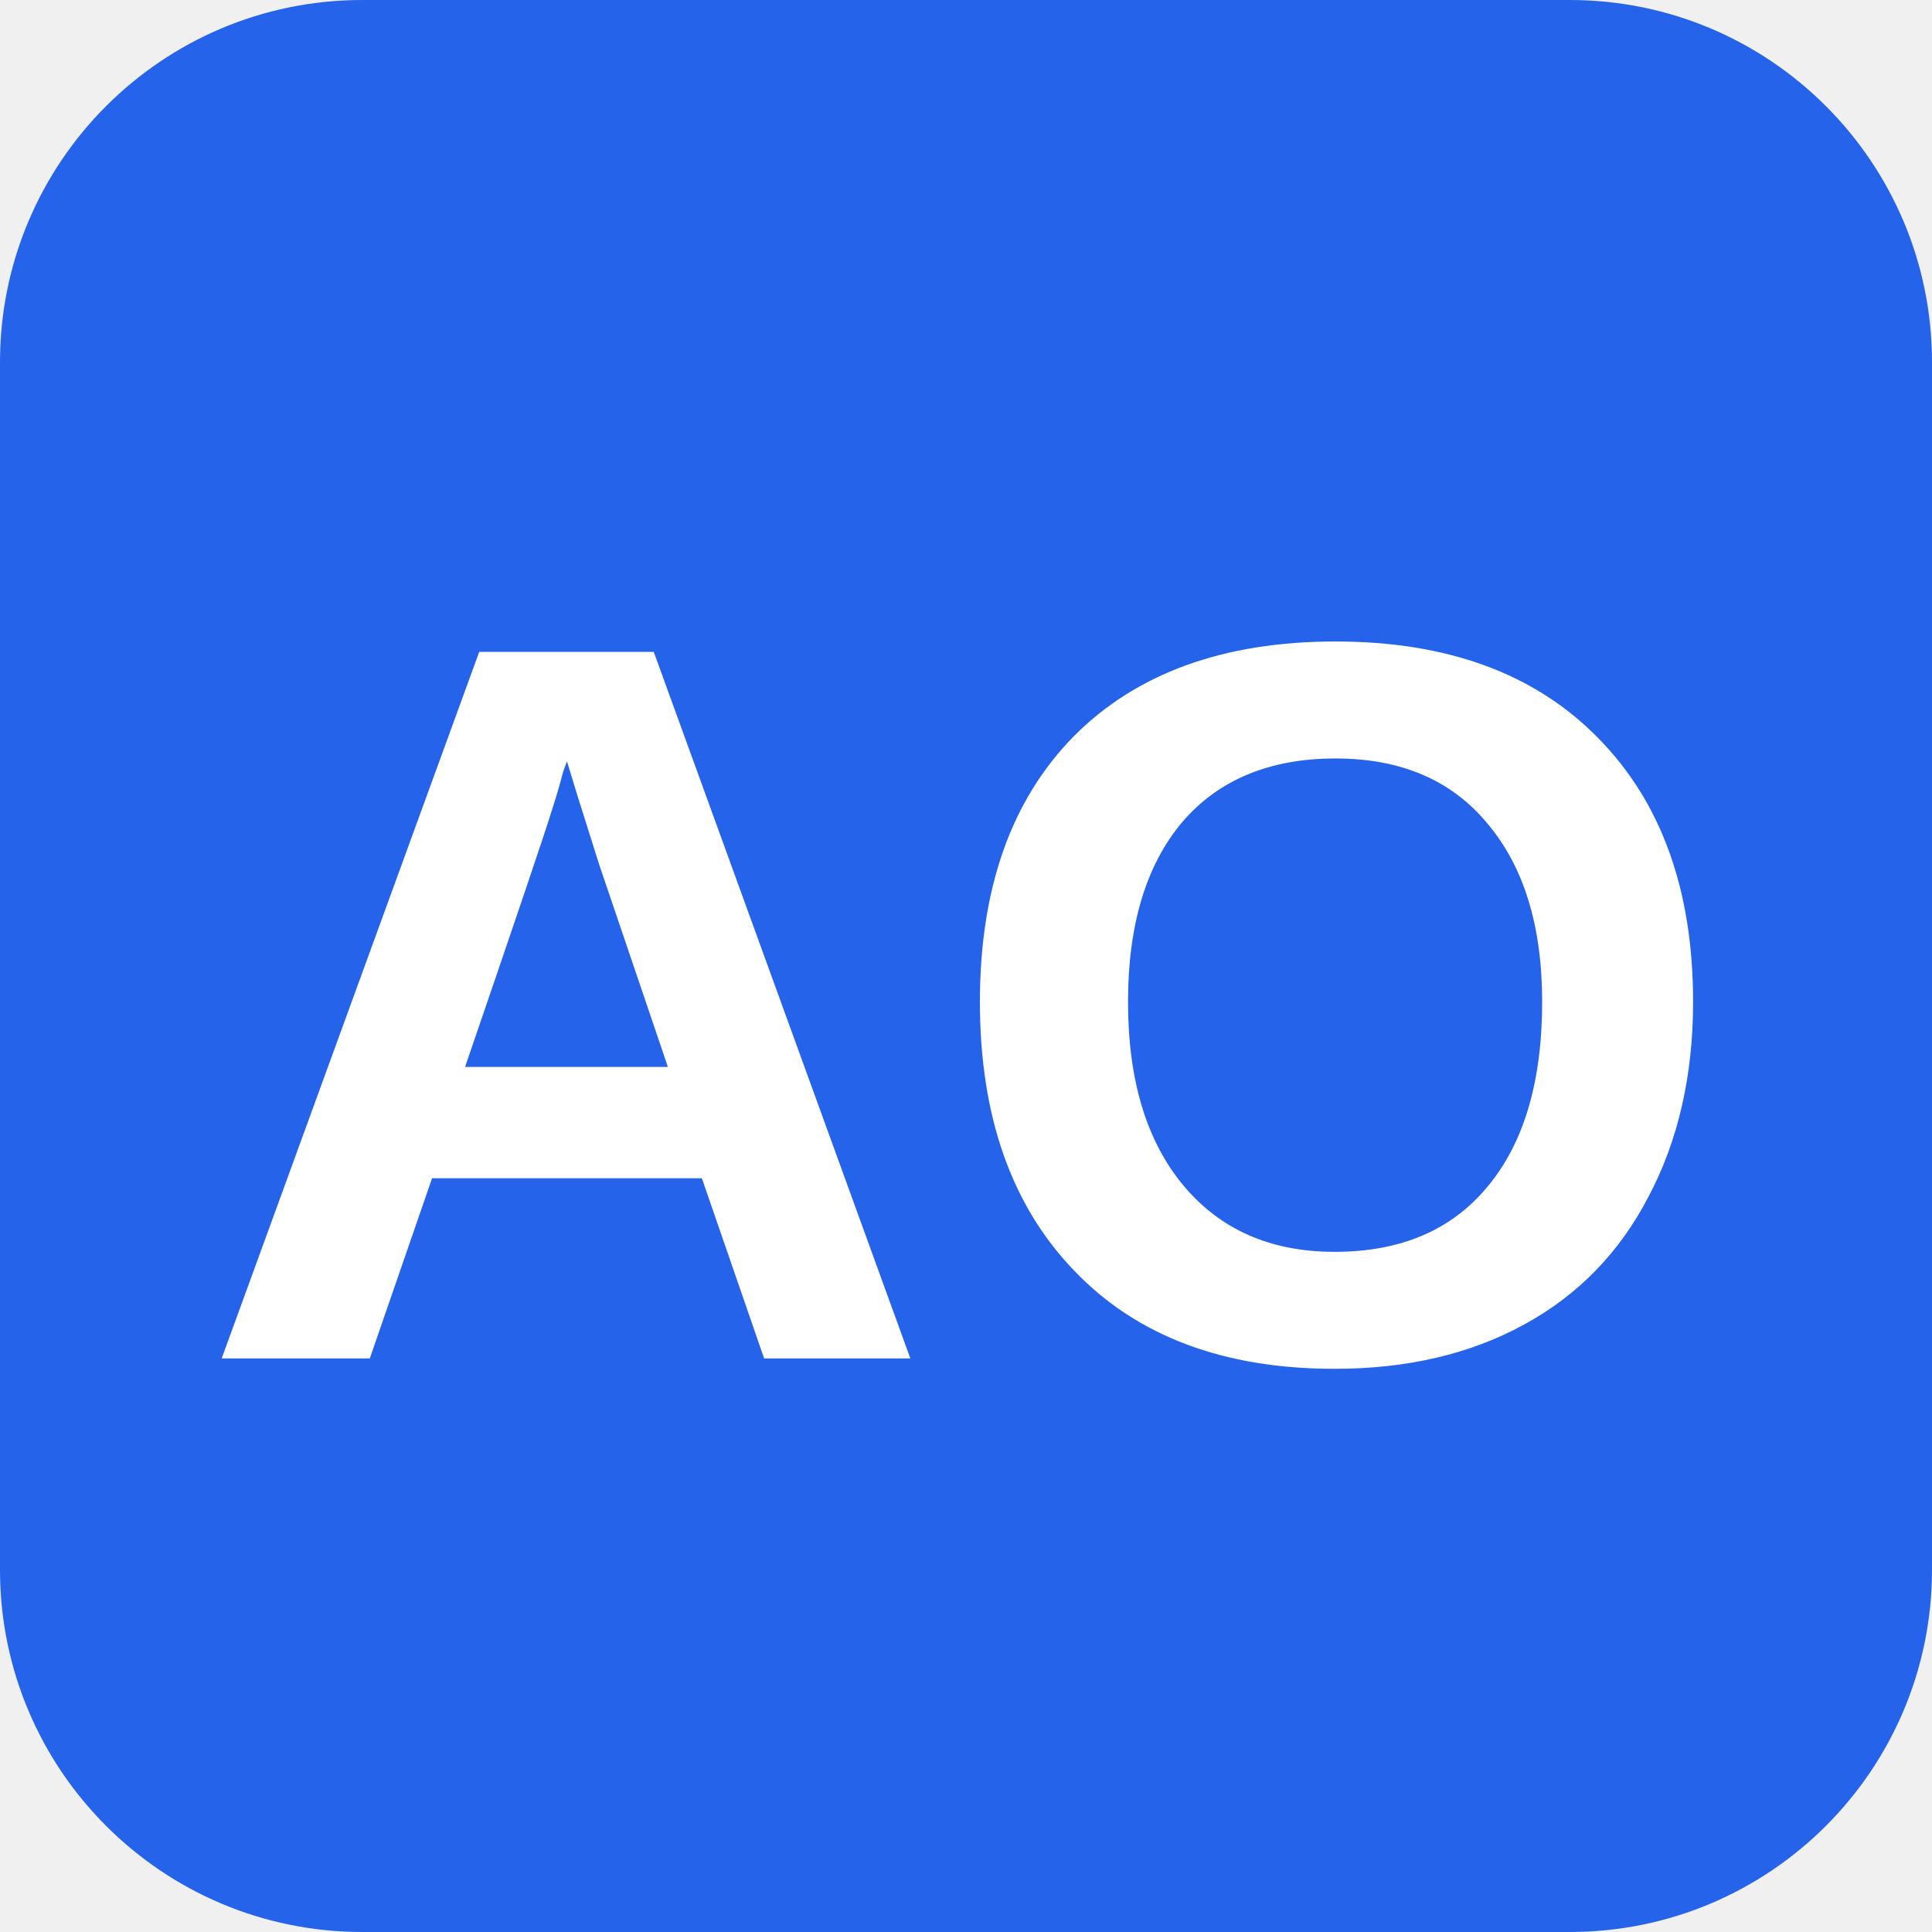
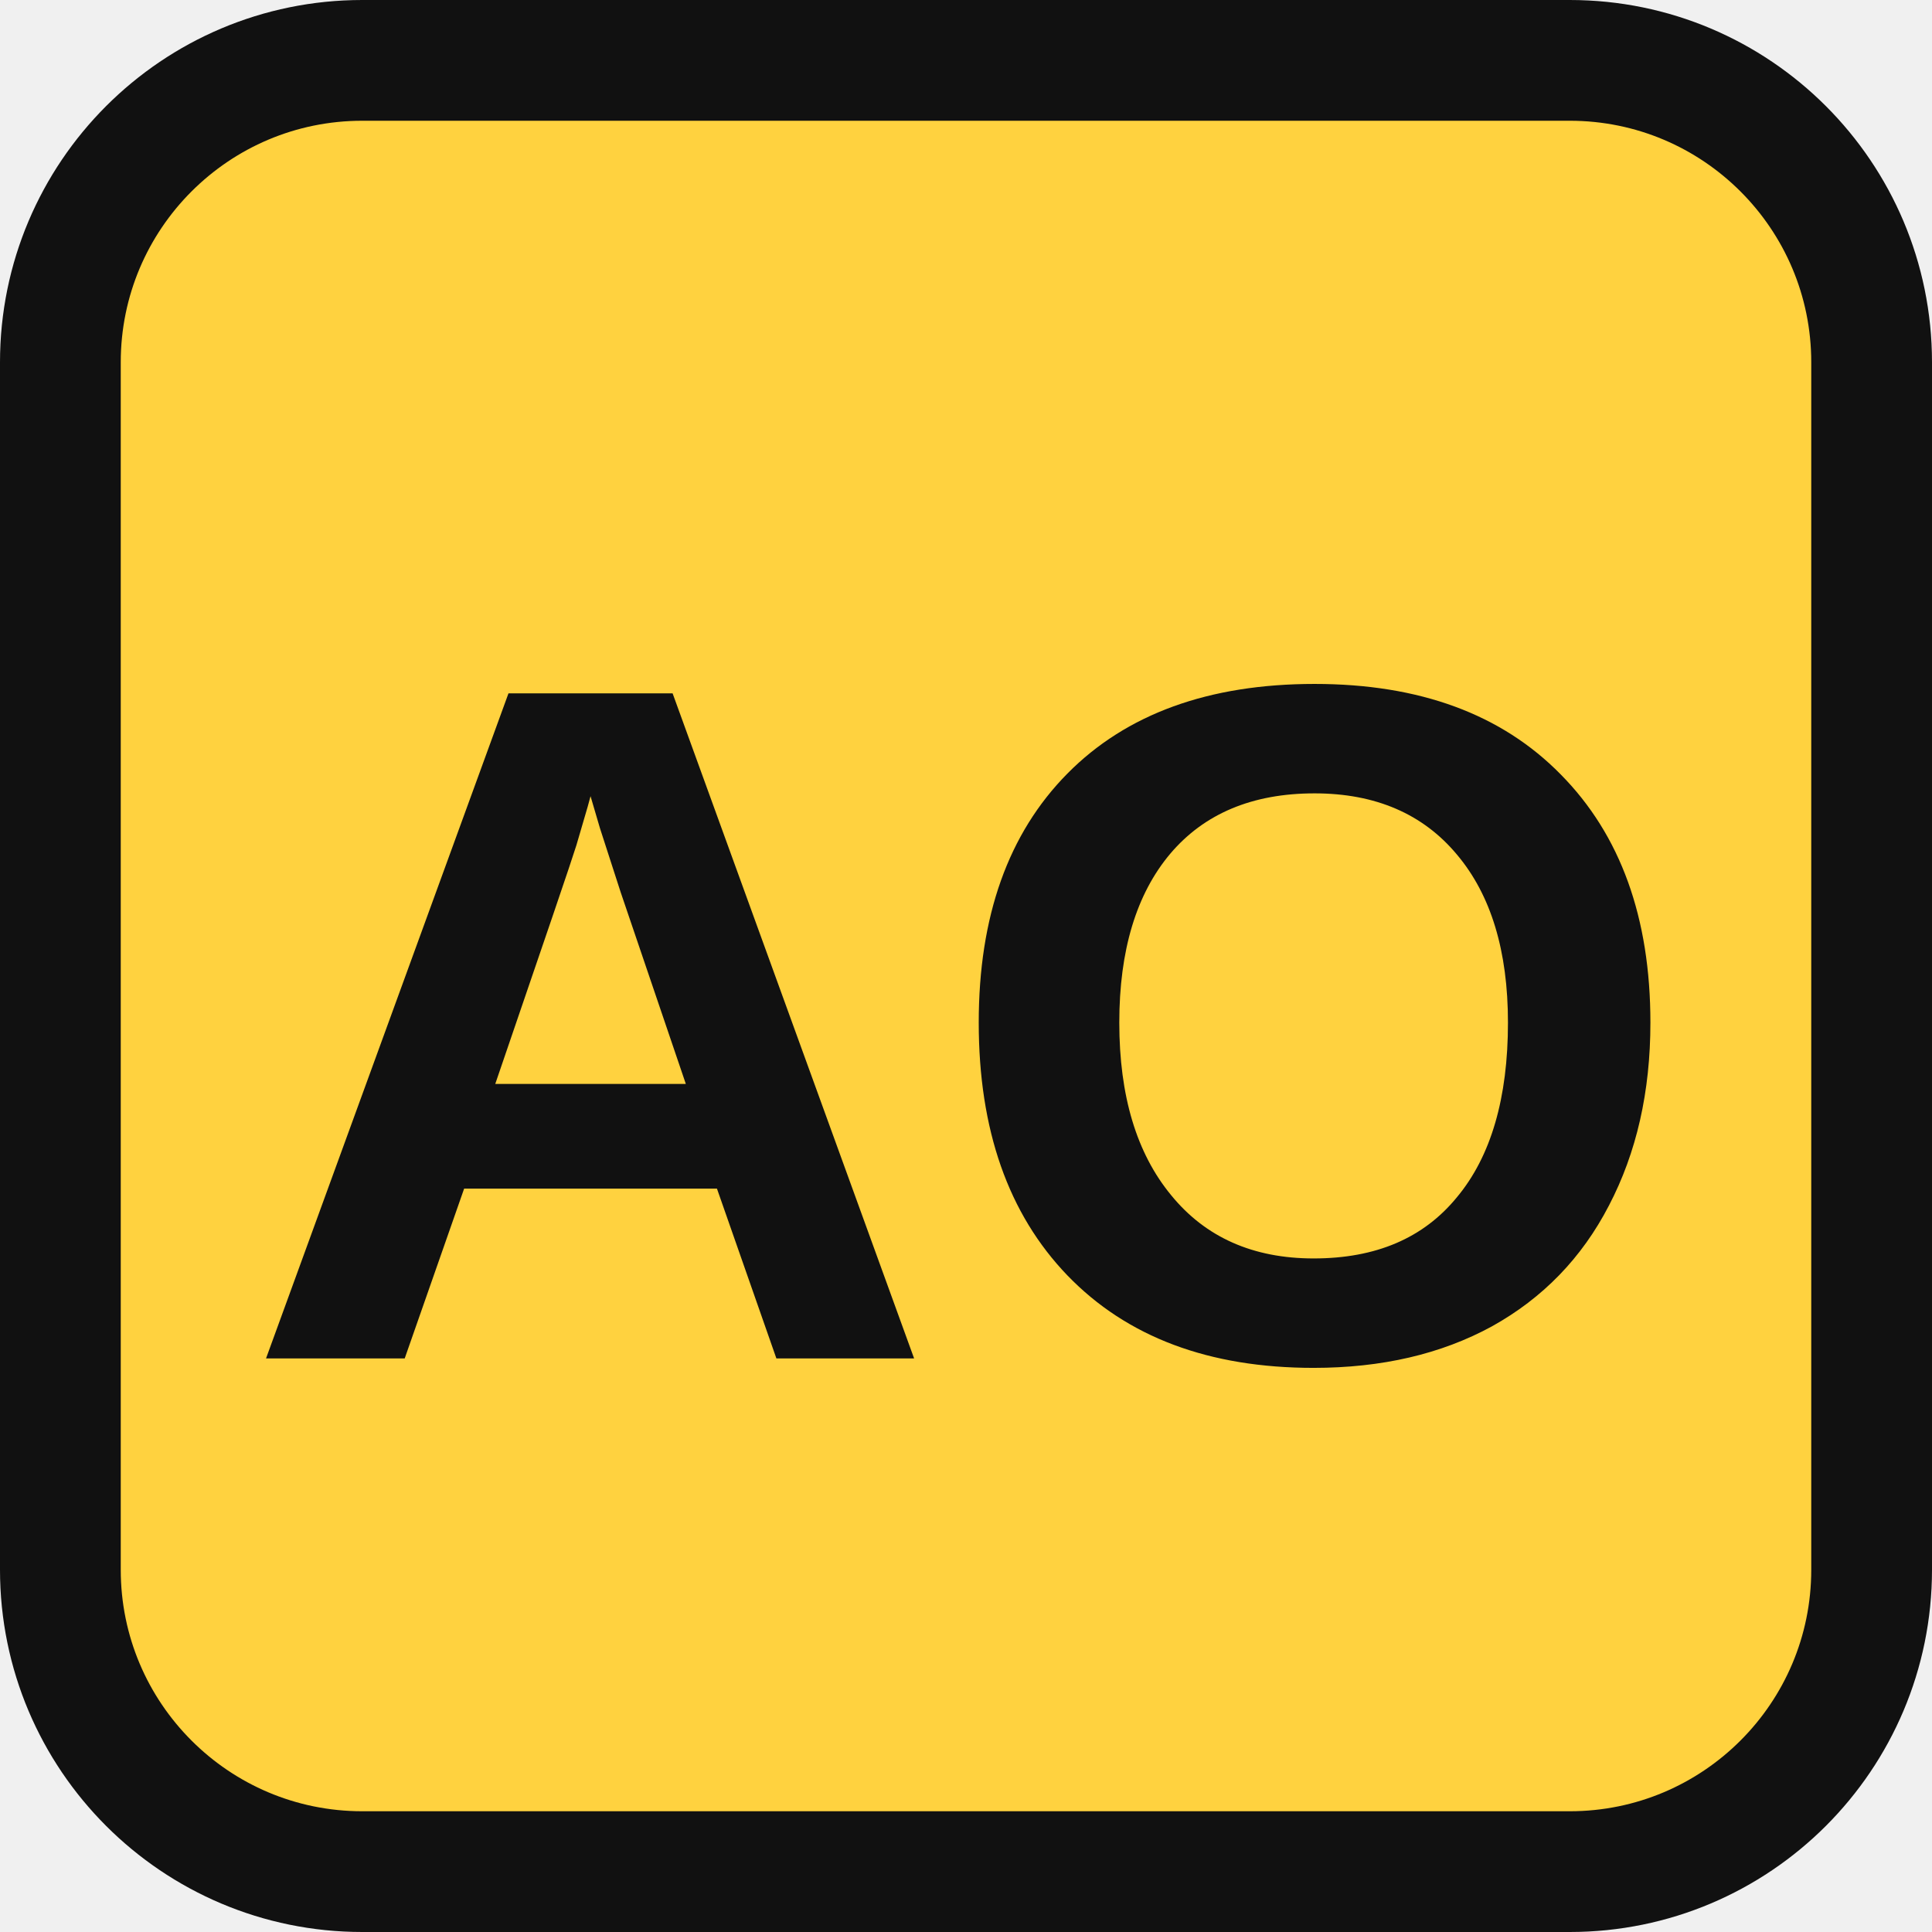
<svg xmlns="http://www.w3.org/2000/svg" viewBox="0 0 32 32">
-   <rect width="32" height="32" rx="6" fill="#2563eb" />
-   <text x="16" y="22.5" text-anchor="middle" font-family="Arial,Helvetica,sans-serif" font-size="17" font-weight="700" fill="#fff">AO</text>
+   <rect x="1" y="1" width="30" height="30" rx="5" fill="#FFD23F" stroke="#111111" stroke-width="2" />
+   <text x="16" y="22.5" text-anchor="middle" font-family="Arial,Helvetica,sans-serif" font-size="16" font-weight="900" fill="#111111">AO</text>
</svg>
